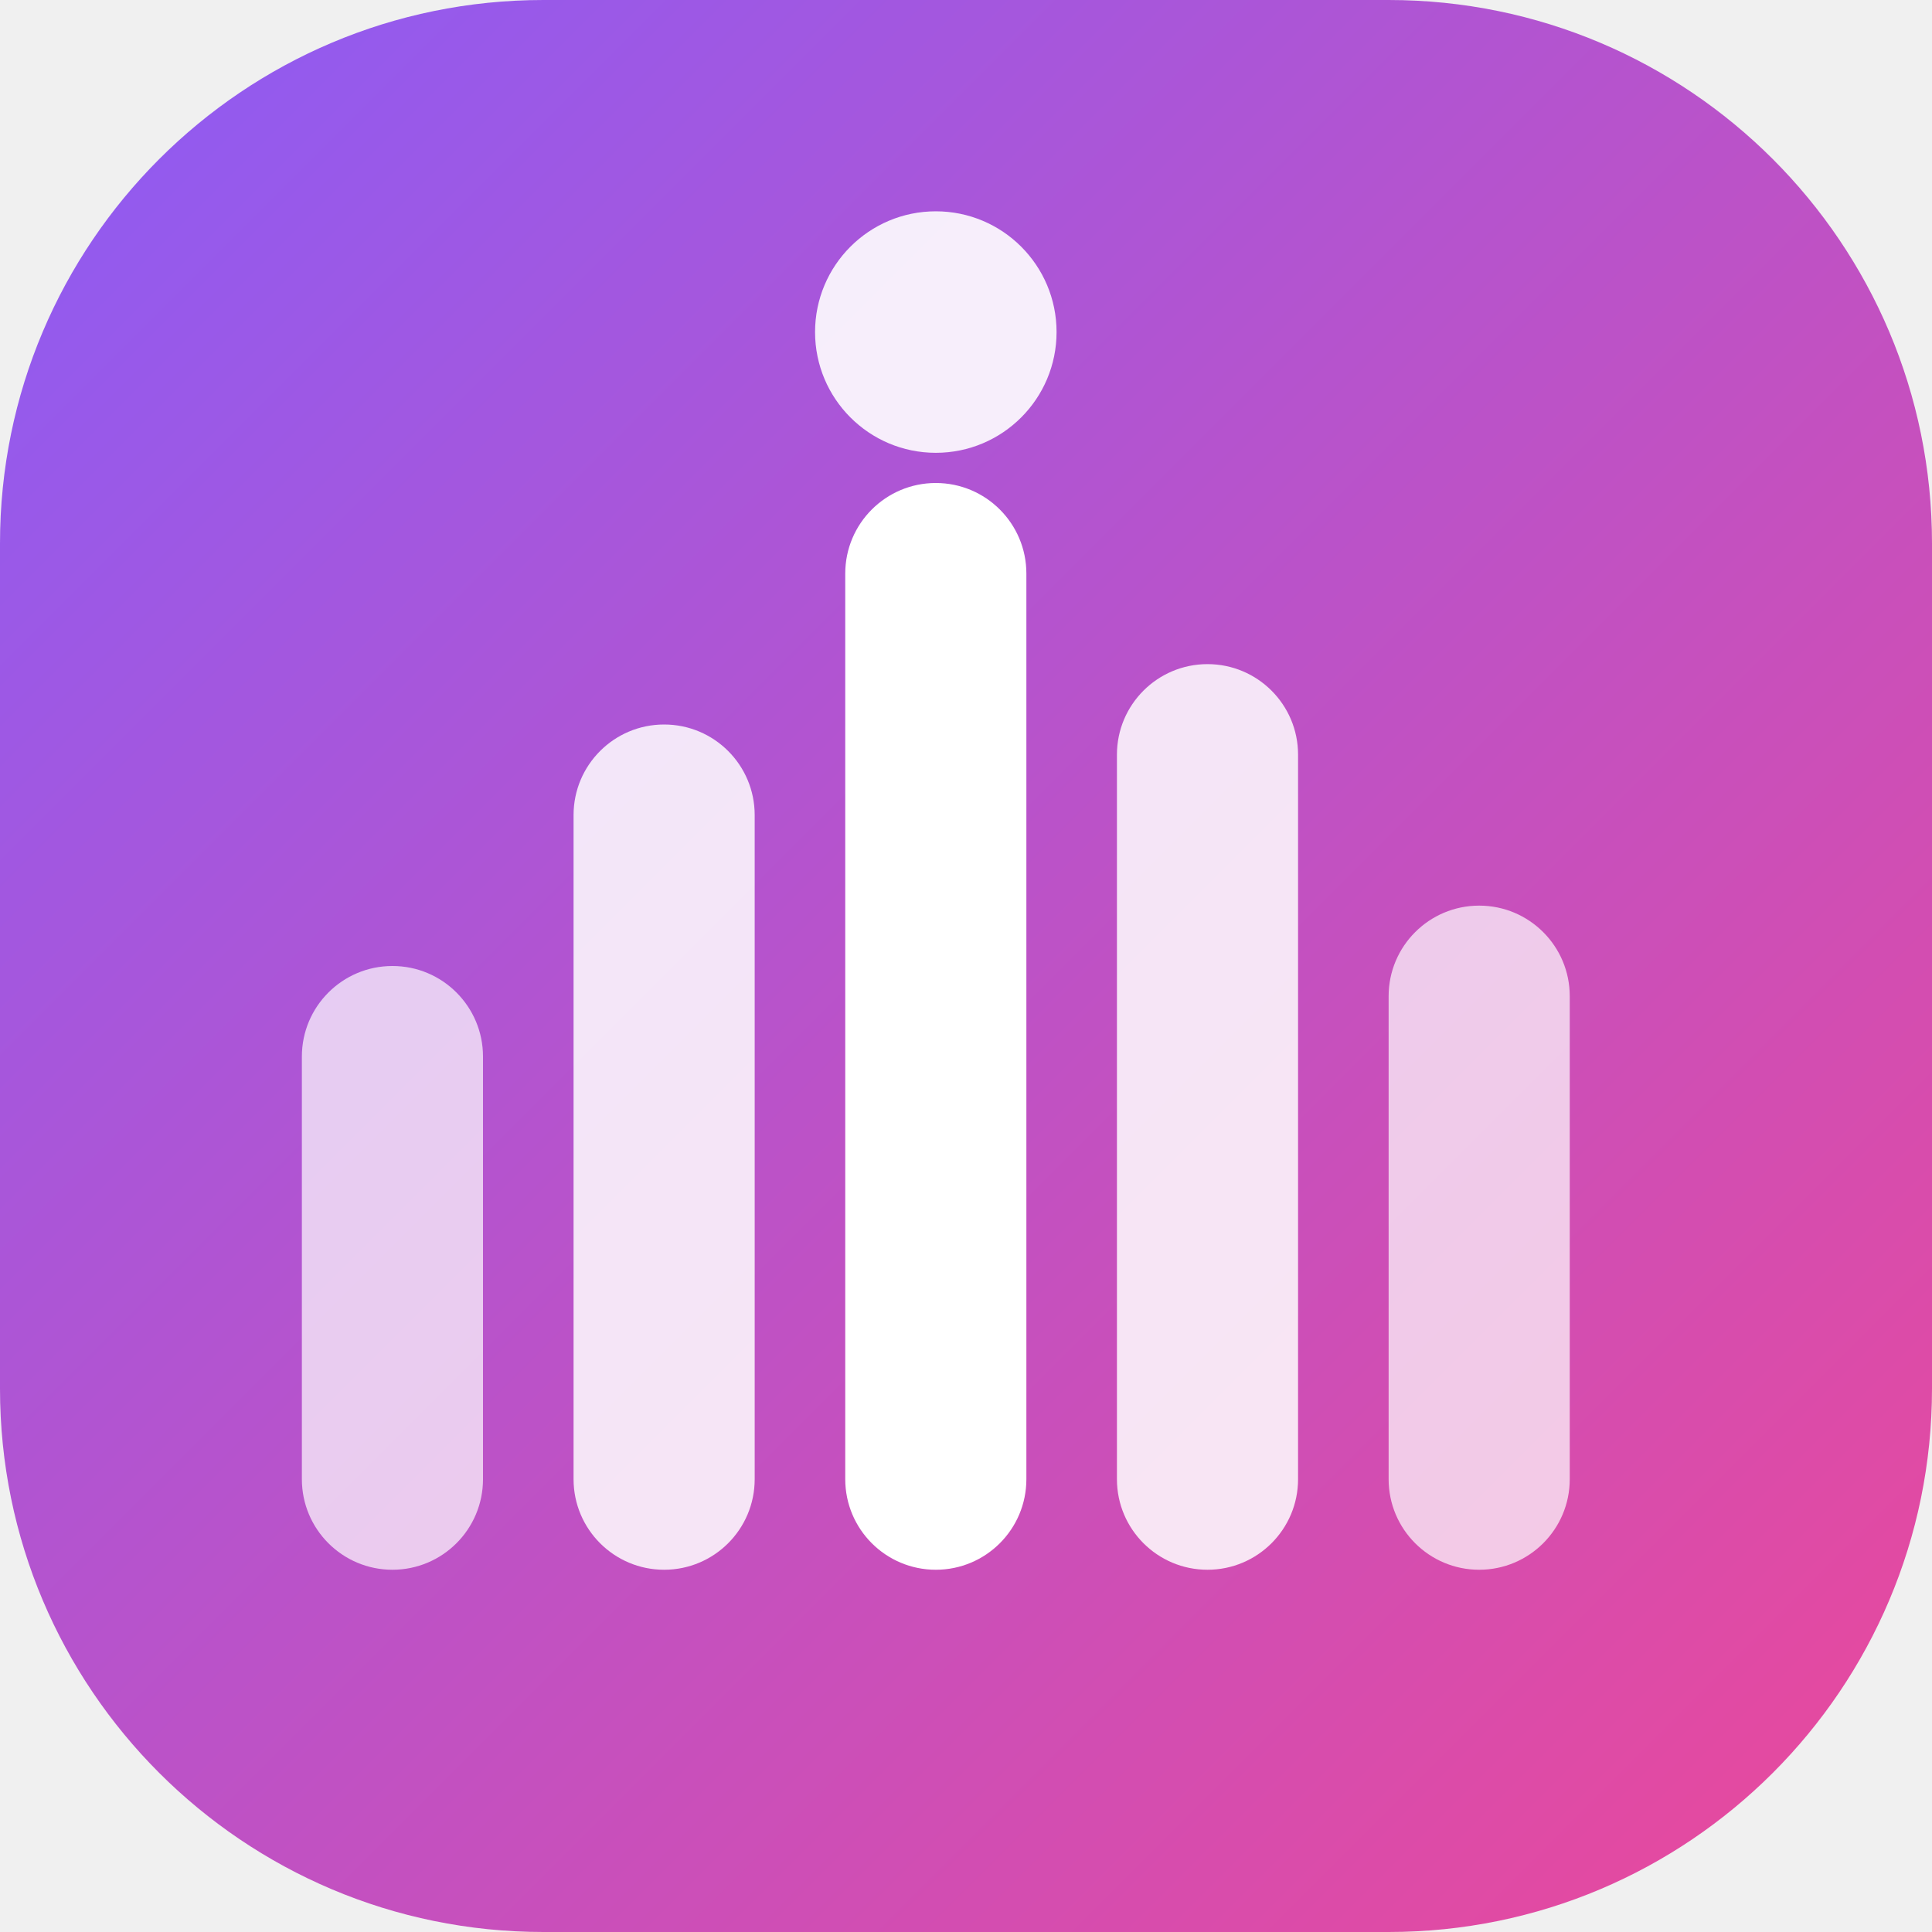
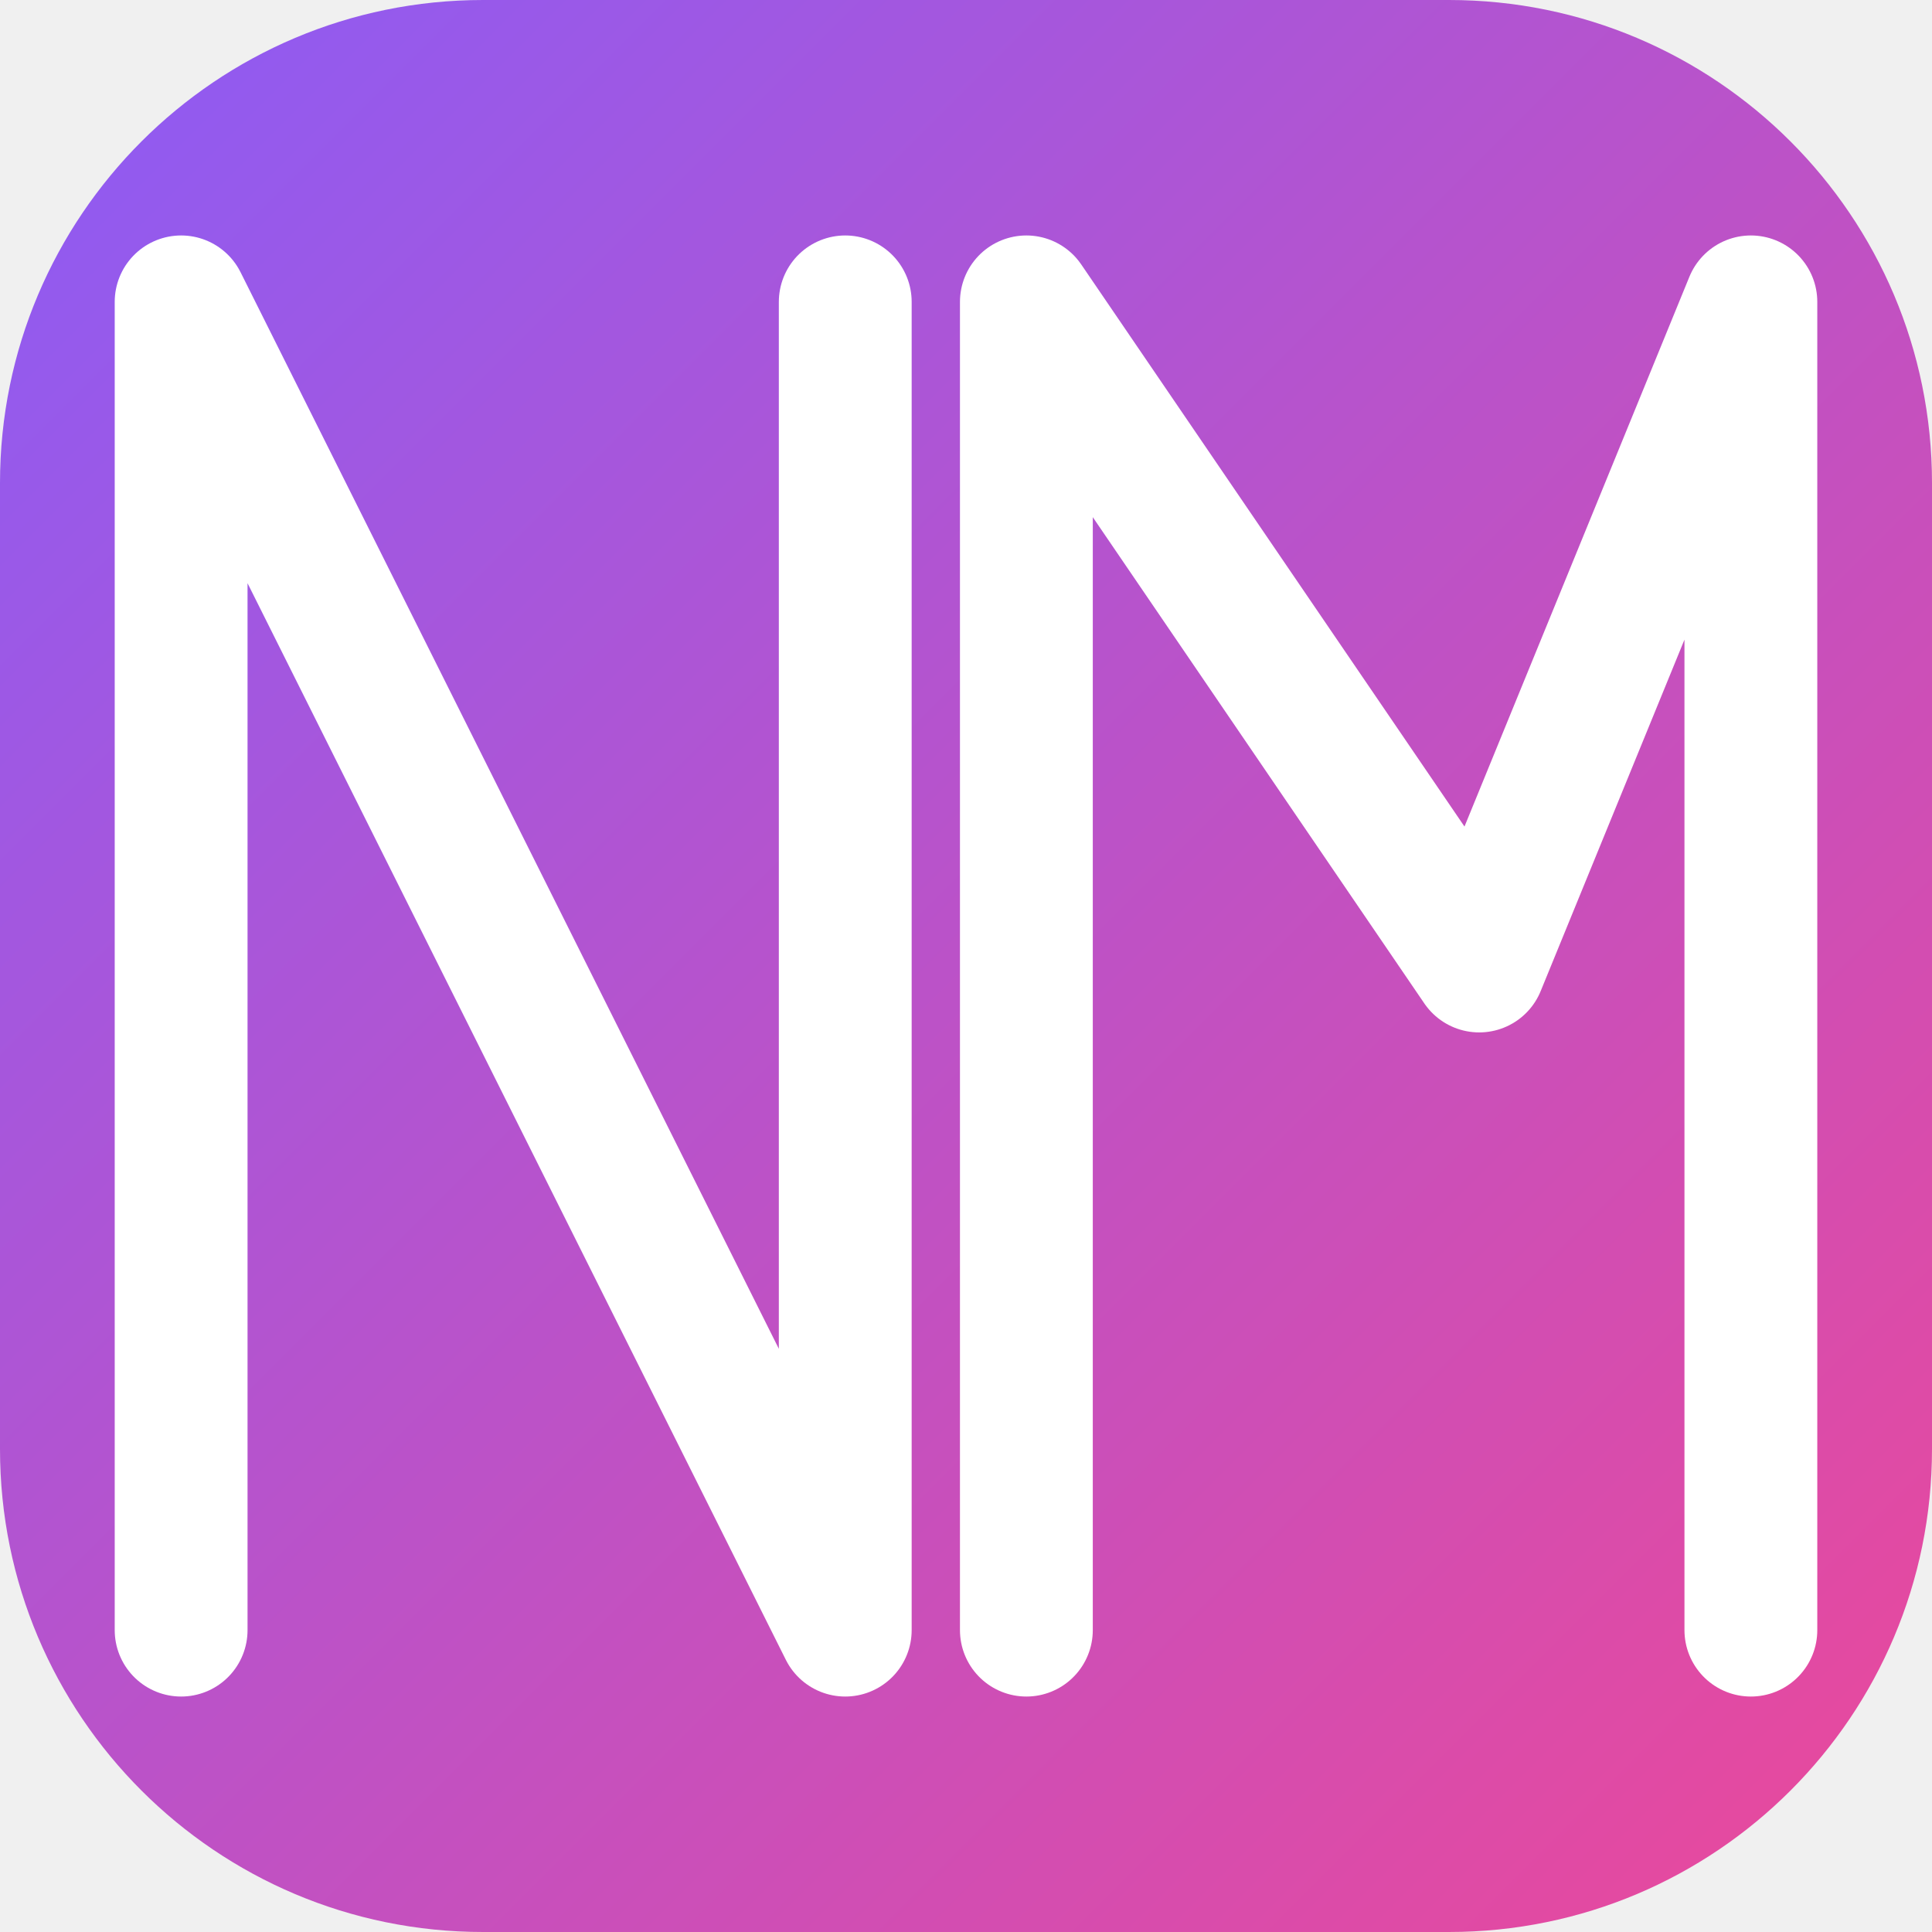
<svg xmlns="http://www.w3.org/2000/svg" viewBox="0 0 32 32">
  <defs>
-     <linearGradient id="g" x1="0%" y1="0%" x2="100%" y2="100%">
+     <linearGradient id="bg" x1="0%" y1="0%" x2="100%" y2="100%">
      <stop offset="0%" stop-color="#8b5cf6" />
      <stop offset="100%" stop-color="#ec4899" />
    </linearGradient>
  </defs>
-   <rect width="32" height="32" rx="9" fill="url(#g)" />
-   <rect x="5" y="16" width="3" height="10" rx="1.5" fill="white" opacity="0.7" />
-   <rect x="9.5" y="12" width="3" height="14" rx="1.5" fill="white" opacity="0.85" />
-   <rect x="14" y="8" width="3" height="18" rx="1.5" fill="white" />
-   <rect x="18.5" y="11" width="3" height="15" rx="1.5" fill="white" opacity="0.85" />
-   <rect x="23" y="15" width="3" height="11" rx="1.5" fill="white" opacity="0.7" />
-   <circle cx="15.5" cy="5.5" r="2" fill="white" opacity="0.9" />
+   <rect width="32" height="32" rx="8" fill="url(#bg)" />
+   <polyline points="3,27 3,5 14,27 14,5" stroke="white" stroke-width="2.2" stroke-linecap="round" stroke-linejoin="round" fill="none" />
+   <polyline points="17,27 17,5 24.5,16 29,5 29,27" stroke="white" stroke-width="2.2" stroke-linecap="round" stroke-linejoin="round" fill="none" />
</svg>
